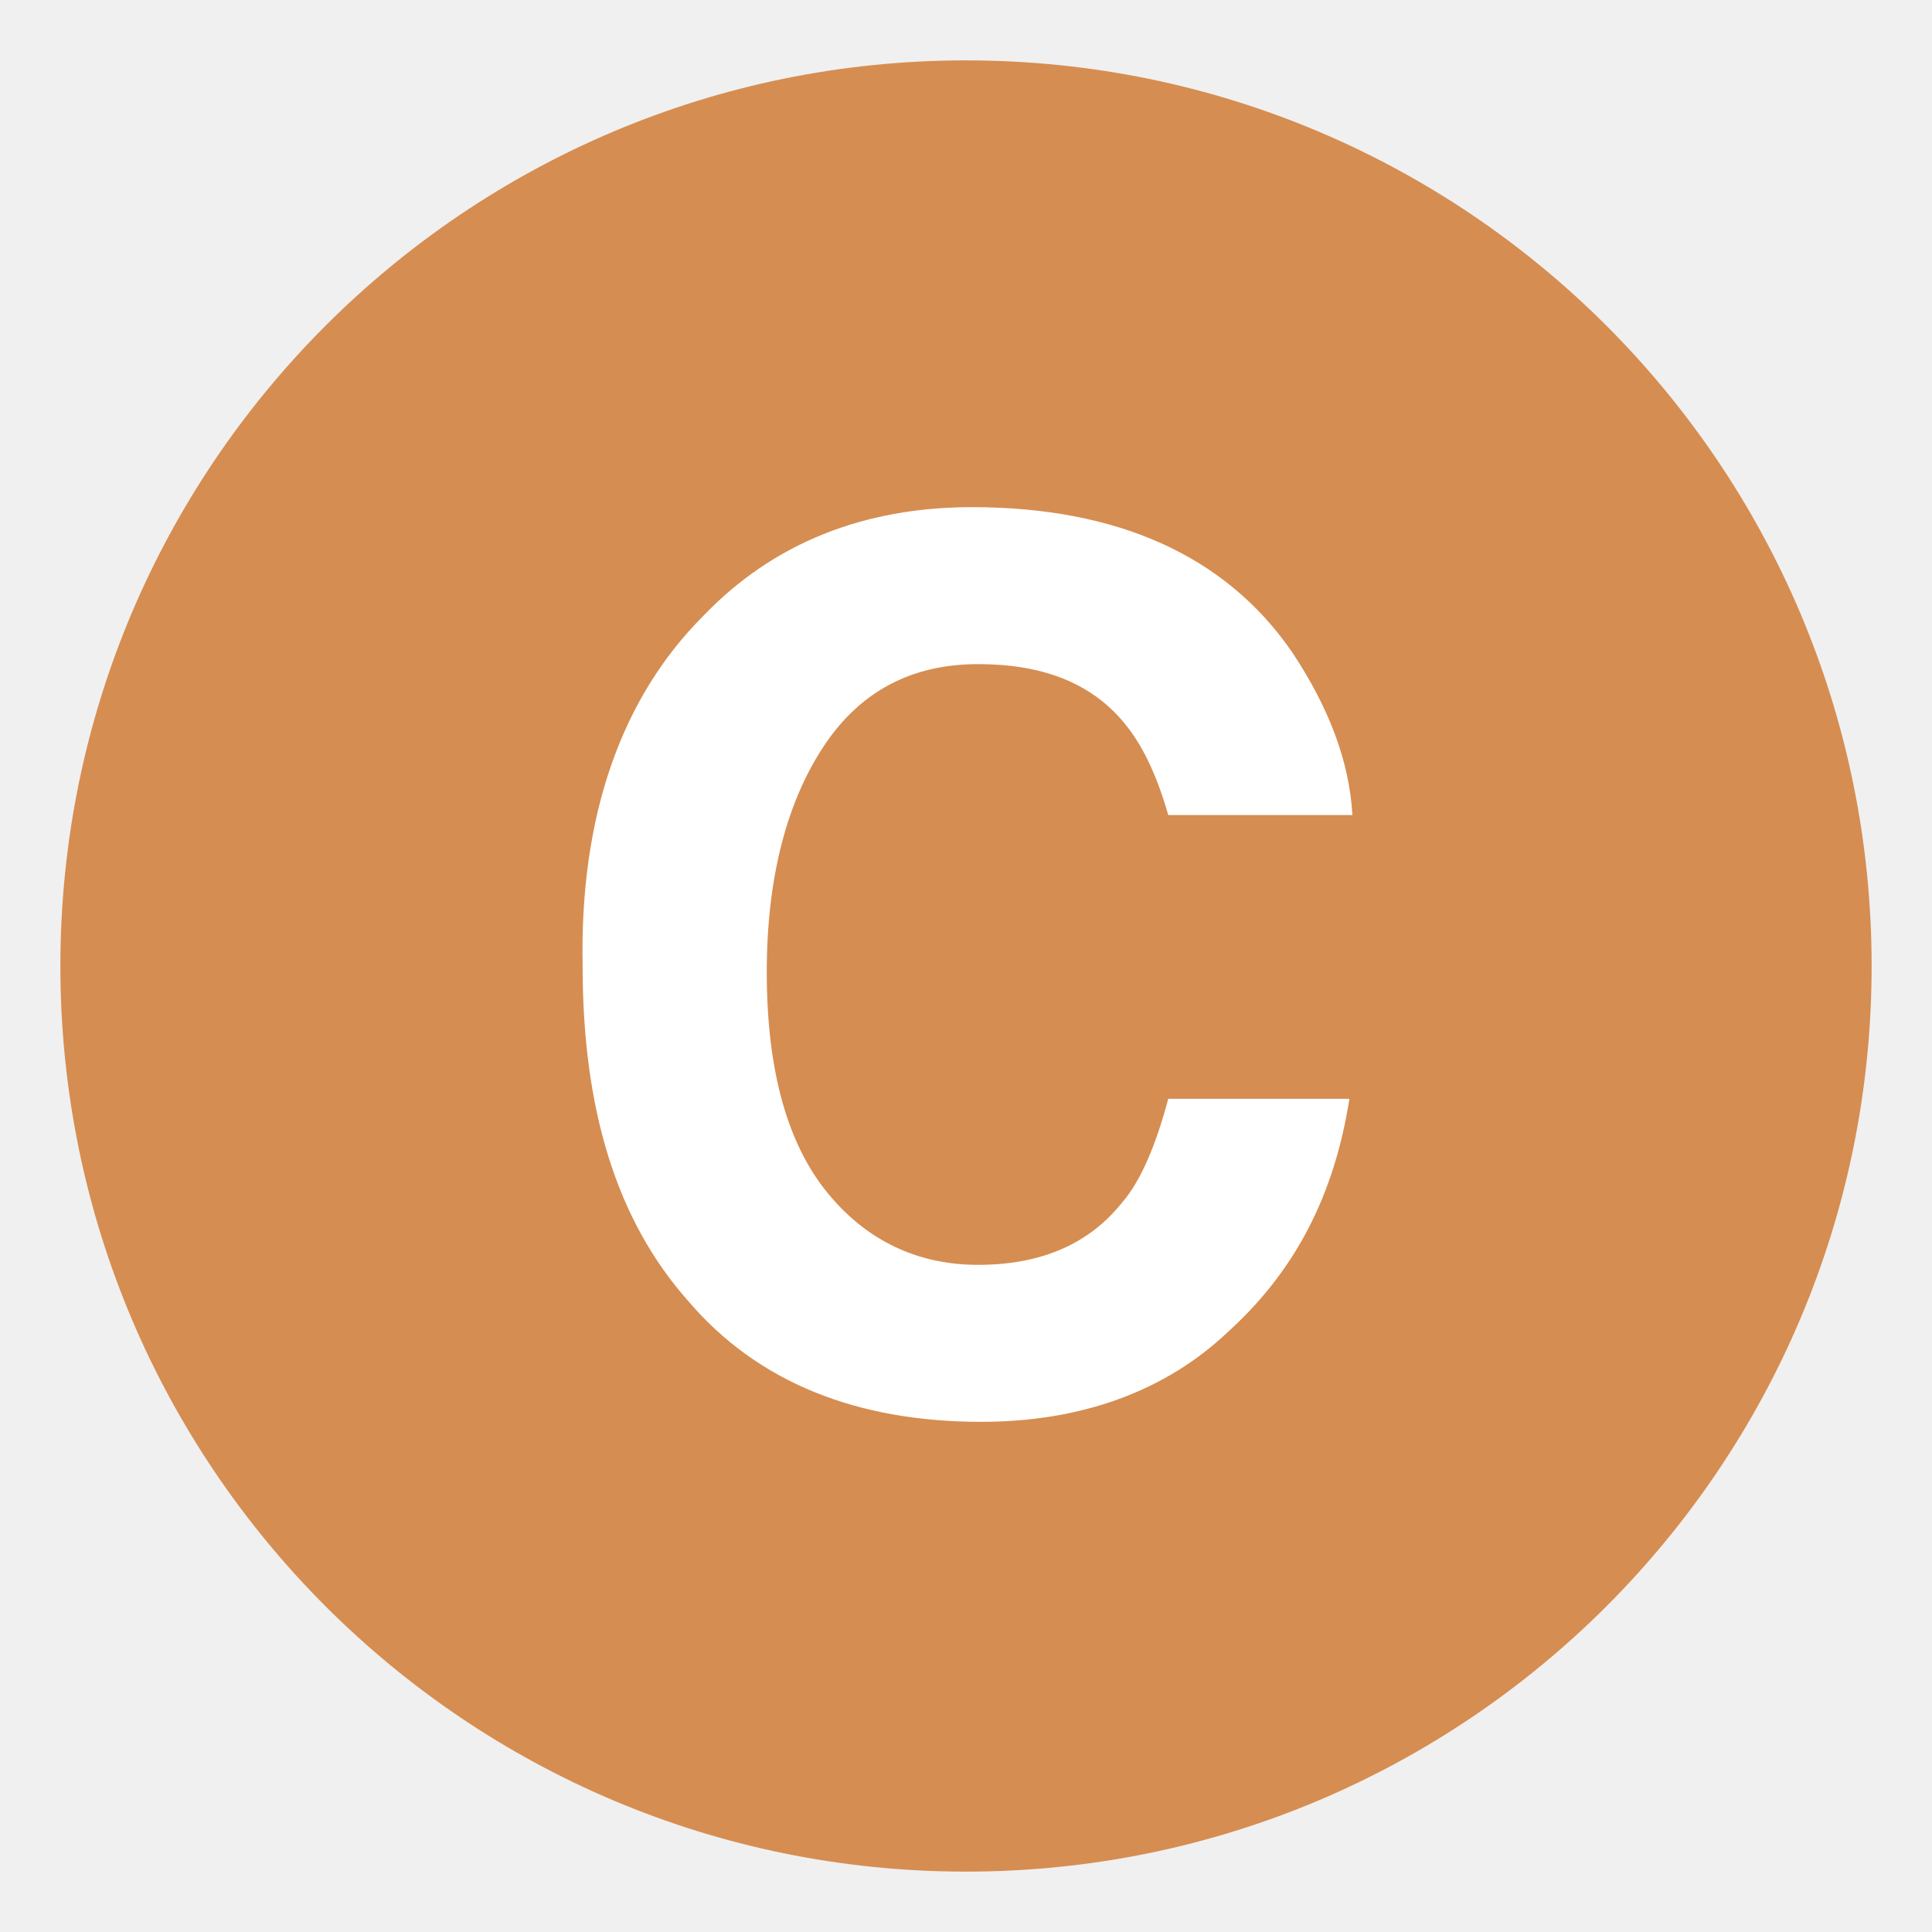
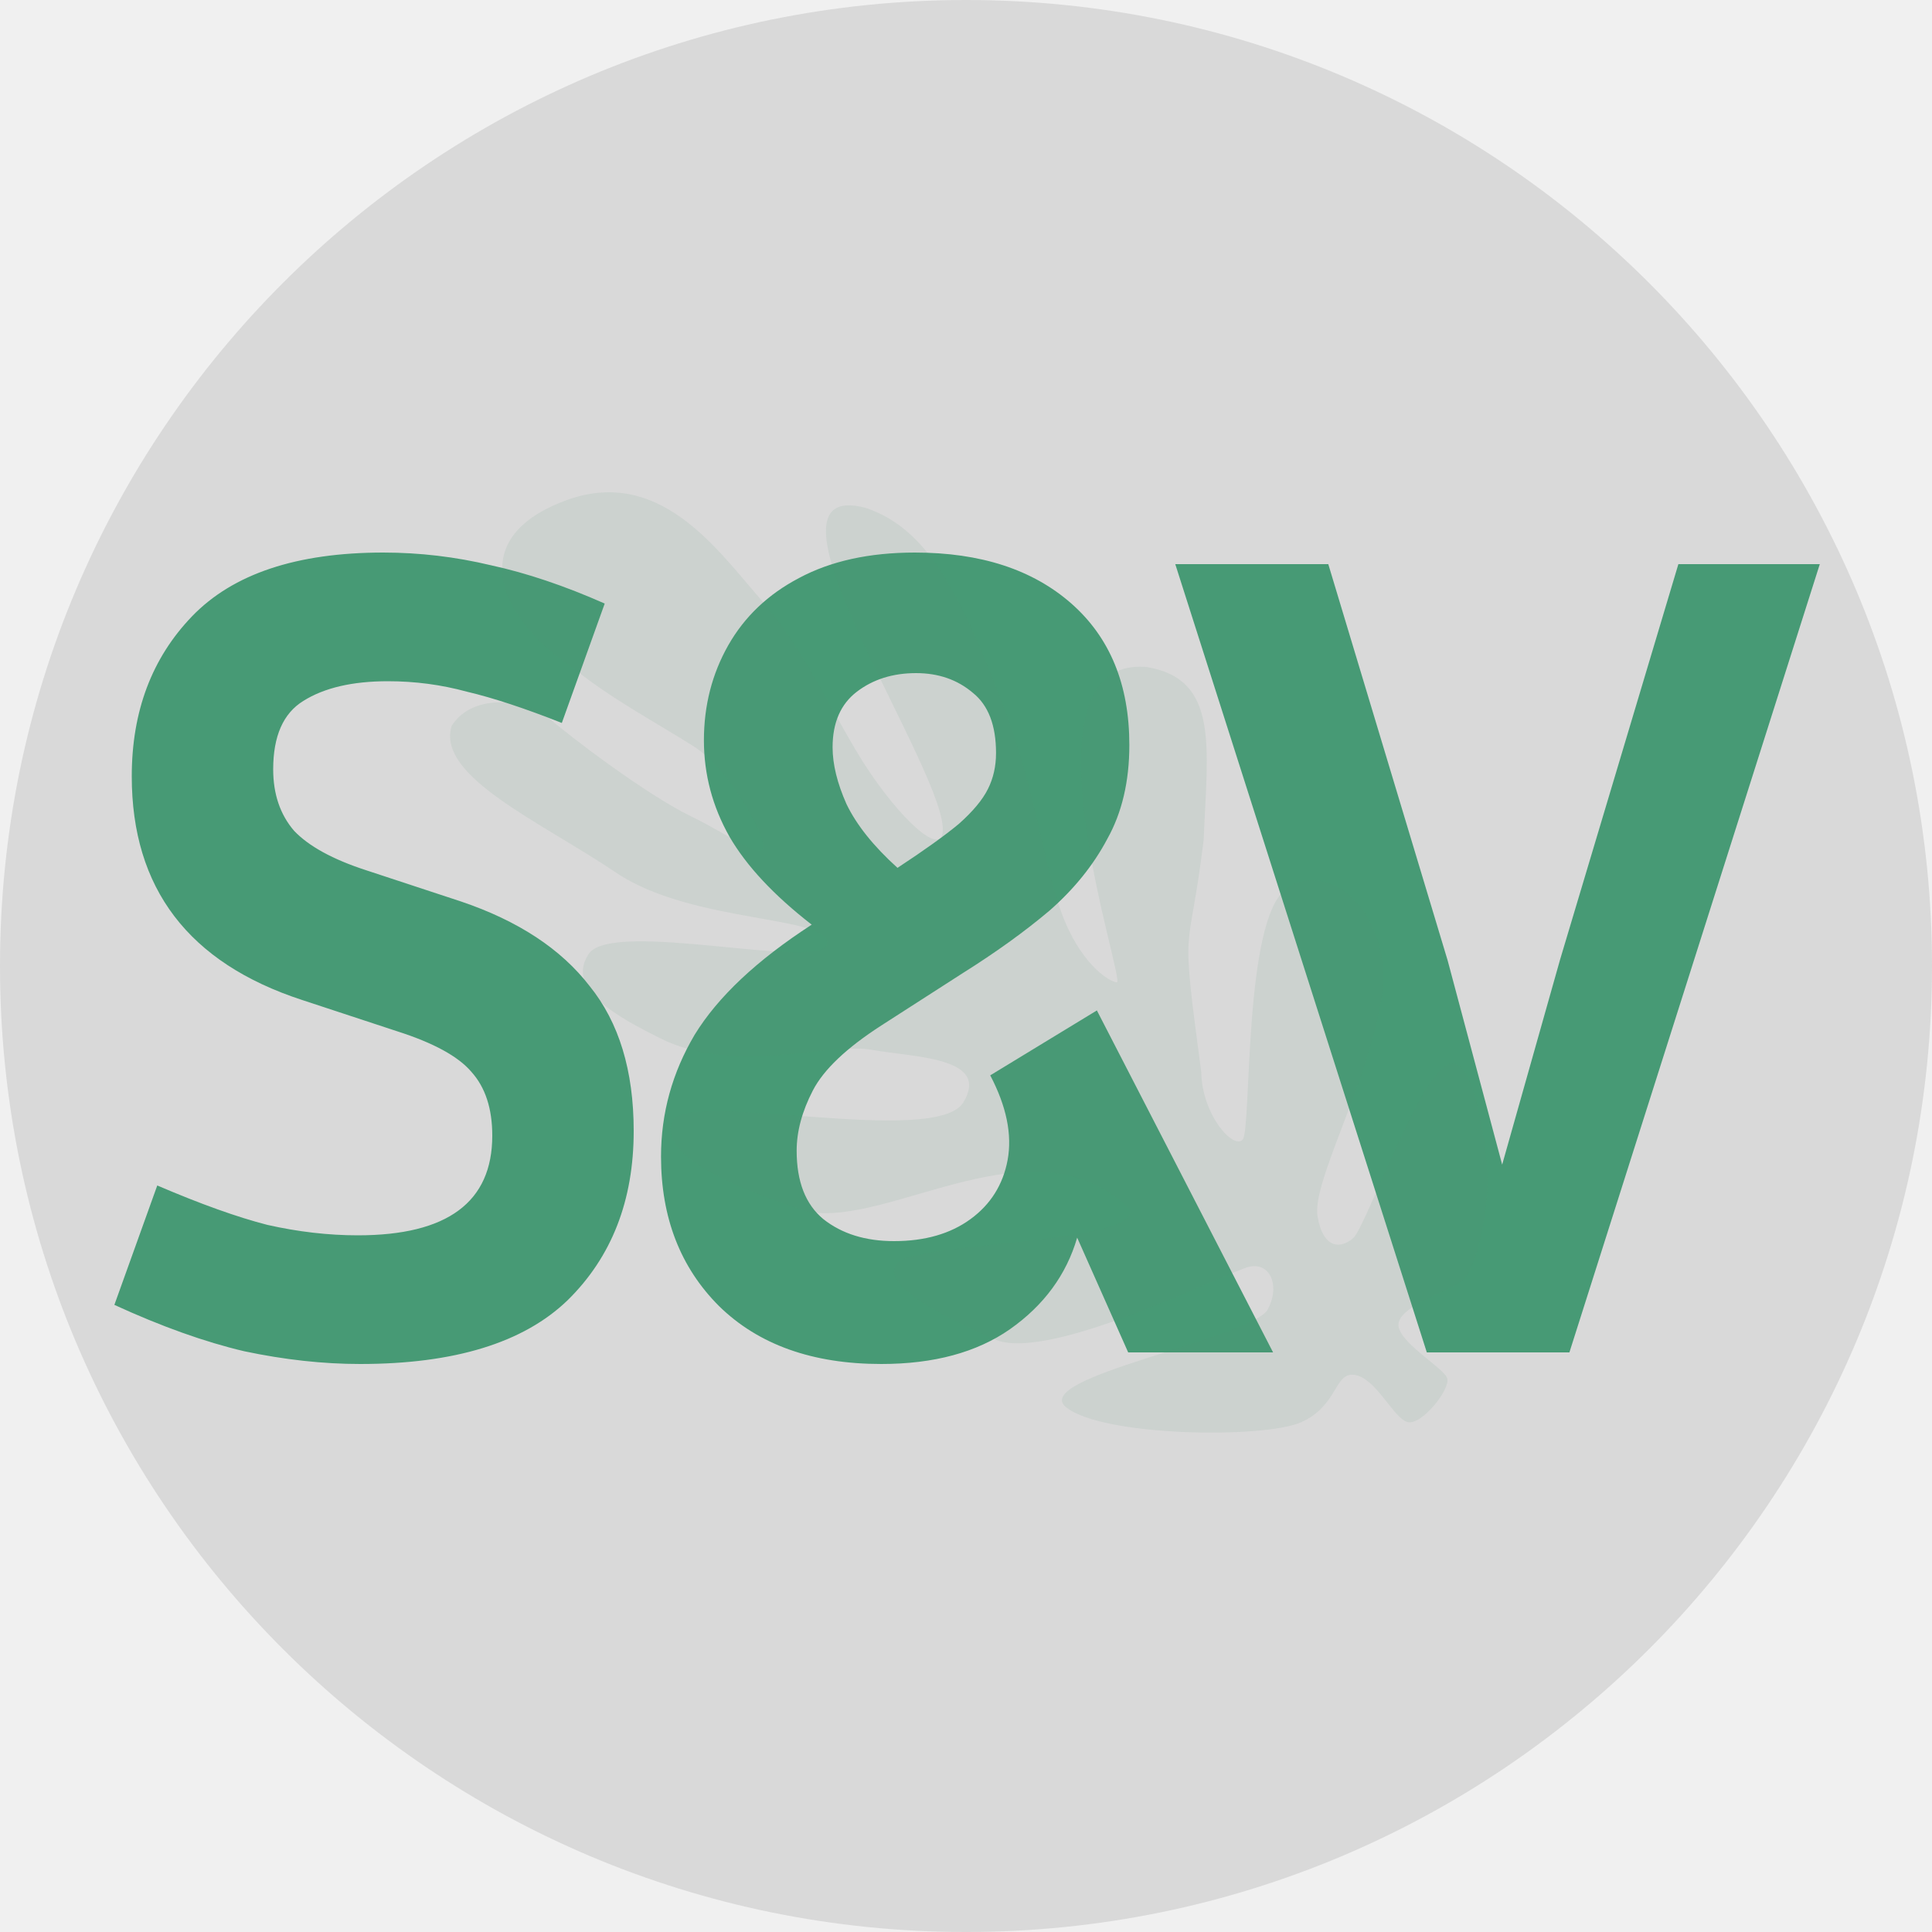
- <svg xmlns="http://www.w3.org/2000/svg" width="800px" height="800px" viewBox="0 0 64 64" aria-hidden="true" role="img" class="iconify iconify--emojione" preserveAspectRatio="xMidYMid meet" fill="#000000">
-   <g id="SVGRepo_bgCarrier" stroke-width="0" />
-   <g id="SVGRepo_tracerCarrier" stroke-linecap="round" stroke-linejoin="round" />
-   <g id="SVGRepo_iconCarrier">
-     <circle cx="32" cy="32" r="30" fill="#d68d51" />
-     <path d="M23.3 20.4c2.3-2.4 5.3-3.6 8.9-3.6c4.8 0 8.4 1.6 10.6 4.8c1.2 1.8 1.9 3.6 2 5.4h-6.1c-.4-1.4-.9-2.4-1.5-3.1c-1.1-1.3-2.7-1.9-4.8-1.9c-2.2 0-3.9.9-5.1 2.7c-1.2 1.8-1.9 4.3-1.9 7.5c0 3.3.7 5.7 2 7.3c1.3 1.6 3 2.4 5 2.4c2.1 0 3.7-.7 4.8-2.1c.6-.7 1.1-1.9 1.5-3.4h6c-.5 3.2-1.8 5.7-4 7.7c-2.1 2-4.9 3-8.2 3c-4.1 0-7.4-1.3-9.7-4c-2.4-2.7-3.5-6.4-3.5-11.1c-.1-5 1.3-8.9 4-11.6" fill="#ffffff" />
+ <svg xmlns="http://www.w3.org/2000/svg" width="200" height="200" viewBox="0 0 200 200" fill="none">
+   <circle cx="100" cy="100" r="100" fill="#D9D9D9" />
+   <path d="M37.04 127.88C46.32 127.88 50.96 124.44 50.96 117.56C50.96 114.76 50.24 112.56 48.8 110.96C47.44 109.36 44.88 107.96 41.12 106.76L31.28 103.52C19.52 99.68 13.64 91.96 13.64 80.36C13.64 73.64 15.72 68.12 19.88 63.8C24.12 59.4 30.72 57.2 39.68 57.2C43.44 57.2 47.16 57.64 50.84 58.52C54.52 59.32 58.44 60.64 62.6 62.48L58.16 74.84C54.32 73.32 51.04 72.24 48.32 71.6C45.68 70.88 42.96 70.52 40.16 70.52C36.48 70.52 33.56 71.2 31.4 72.56C29.32 73.84 28.28 76.2 28.28 79.64C28.28 82.2 29 84.32 30.44 86C31.96 87.6 34.44 88.96 37.88 90.08L47.72 93.32C53.64 95.32 58.08 98.24 61.04 102.08C64.08 105.84 65.6 110.84 65.6 117.08C65.6 124.28 63.32 130.12 58.76 134.6C54.2 139 47.04 141.2 37.28 141.2C33.44 141.2 29.44 140.76 25.28 139.88C21.2 138.92 16.72 137.32 11.84 135.08L16.28 122.72C20.76 124.64 24.56 126 27.68 126.8C30.88 127.52 34 127.88 37.04 127.88ZM92.549 128.48C95.749 128.48 98.389 127.72 100.469 126.2C102.549 124.68 103.829 122.64 104.309 120.08C104.789 117.44 104.189 114.52 102.509 111.32L113.549 104.6L131.789 140H116.789L111.509 128.12C110.389 131.96 108.069 135.12 104.549 137.6C101.109 140 96.669 141.2 91.229 141.2C84.109 141.2 78.509 139.2 74.429 135.2C70.429 131.2 68.429 126.04 68.429 119.72C68.429 115.24 69.589 111.04 71.909 107.12C74.309 103.2 78.349 99.4 84.029 95.72C80.109 92.68 77.269 89.64 75.509 86.6C73.749 83.48 72.869 80.16 72.869 76.64C72.869 73.04 73.709 69.76 75.389 66.8C77.069 63.84 79.509 61.52 82.709 59.84C85.989 58.08 89.989 57.2 94.709 57.2C101.509 57.2 106.909 58.96 110.909 62.48C114.909 66 116.909 70.88 116.909 77.12C116.909 80.88 116.149 84.12 114.629 86.84C113.189 89.56 111.189 92.04 108.629 94.28C106.069 96.44 103.069 98.6 99.629 100.76L91.229 106.16C87.629 108.48 85.269 110.72 84.149 112.88C83.029 115.04 82.469 117.12 82.469 119.12C82.469 122.32 83.389 124.68 85.229 126.2C87.149 127.72 89.589 128.48 92.549 128.48ZM86.189 77.36C86.189 79.12 86.669 81.08 87.629 83.24C88.669 85.4 90.429 87.6 92.909 89.84C95.709 88 97.829 86.48 99.269 85.28C100.709 84 101.709 82.8 102.269 81.68C102.829 80.56 103.109 79.32 103.109 77.96C103.109 75.08 102.309 73 100.709 71.72C99.109 70.36 97.149 69.68 94.829 69.68C92.429 69.68 90.389 70.32 88.709 71.6C87.029 72.88 86.189 74.8 86.189 77.36ZM188.384 58.4L162.464 140H147.704L121.664 58.4H137.504L149.864 99.44L155.504 120.56L161.504 99.32L173.744 58.4H188.384Z" fill="#479A75" />
+   <g clip-path="url(#clip0_15_3)">
+     <path d="M97.573 86.24C98.492 80.523 76.663 49.122 89.626 52.579C96.28 54.827 99.681 61.842 104.668 75.227C107.608 84.181 108.072 89.554 109.893 94.512C111.713 99.47 114.561 101.545 115.606 101.693C116.651 101.842 104.832 67.847 118.711 69.051C126.23 70.299 124.997 77.348 124.6 86.952C123.017 99.935 122.128 94.296 124.35 110.966C124.434 115.458 127.701 119.026 128.641 117.976C129.581 116.926 128.677 95.241 133.159 92.002C137.64 88.763 144.6 94.824 142.921 103.894C141.242 112.964 135.794 122.464 136.394 125.943C136.995 129.422 138.915 129.252 140.123 128.126C141.33 127.001 146.369 112.834 149.503 110.438C152.638 108.042 153.922 119.242 153.999 121.996C154.075 124.749 153.017 131.334 151.278 132.614C149.538 133.895 145.243 135.092 144.792 136.905C144.341 138.717 149.444 141.555 149.81 142.674C150.177 143.792 147.175 147.57 145.727 147.214C144.28 146.859 142.494 142.733 140.296 142.337C138.097 141.941 138.569 145.522 134.673 147.235C130.778 148.949 114.103 148.716 110.36 145.674C106.618 142.633 128.583 138.772 131.145 135.705C132.6 133.221 131.535 130.686 129.38 131.119C127.224 131.552 108.55 141.145 102.949 138.641C97.347 136.137 90.955 132.927 92.918 130.745C94.881 128.564 118.332 128.779 116.904 125.128C107.152 115.62 92.326 126.986 83.678 125.441C75.228 122.727 68.186 119.388 69.595 116.074C71.005 112.76 96.871 118.822 99.725 114.12C102.578 109.418 94.603 109.461 90.203 108.669C85.803 107.877 76.018 111.306 68.414 107.514C63.949 105.287 58.483 102.354 60.955 98.733C63.427 95.111 85.376 100.607 85.644 97.688C85.911 94.769 71.598 95.618 63.782 90.338C55.967 85.059 45.12 80.368 46.762 75.13C49.075 71.525 54.834 72.546 56.79 74.301C58.746 76.057 66.8 82.189 71.435 84.456C76.071 86.723 78.863 89.075 78.997 87.616C79.131 86.157 75.417 79.555 71.796 77.252C68.175 74.949 62.849 72.099 59.166 69C52.792 64.913 47.209 56.151 58.378 51.877C68.078 48.164 74.052 56.649 78.496 61.749C82.939 66.848 85.281 72.103 88.724 77.88C92.168 83.657 97.162 88.793 97.573 86.24Z" fill="#519372" fill-opacity="0.1" />
  </g>
+   <defs>
+     <clipPath id="clip0_15_3">
+       <rect width="117.981" height="146.579" fill="white" transform="matrix(-0.667048 0.745015 0.745015 0.667048 86.6989 7)" />
+     </clipPath>
+   </defs>
</svg>
